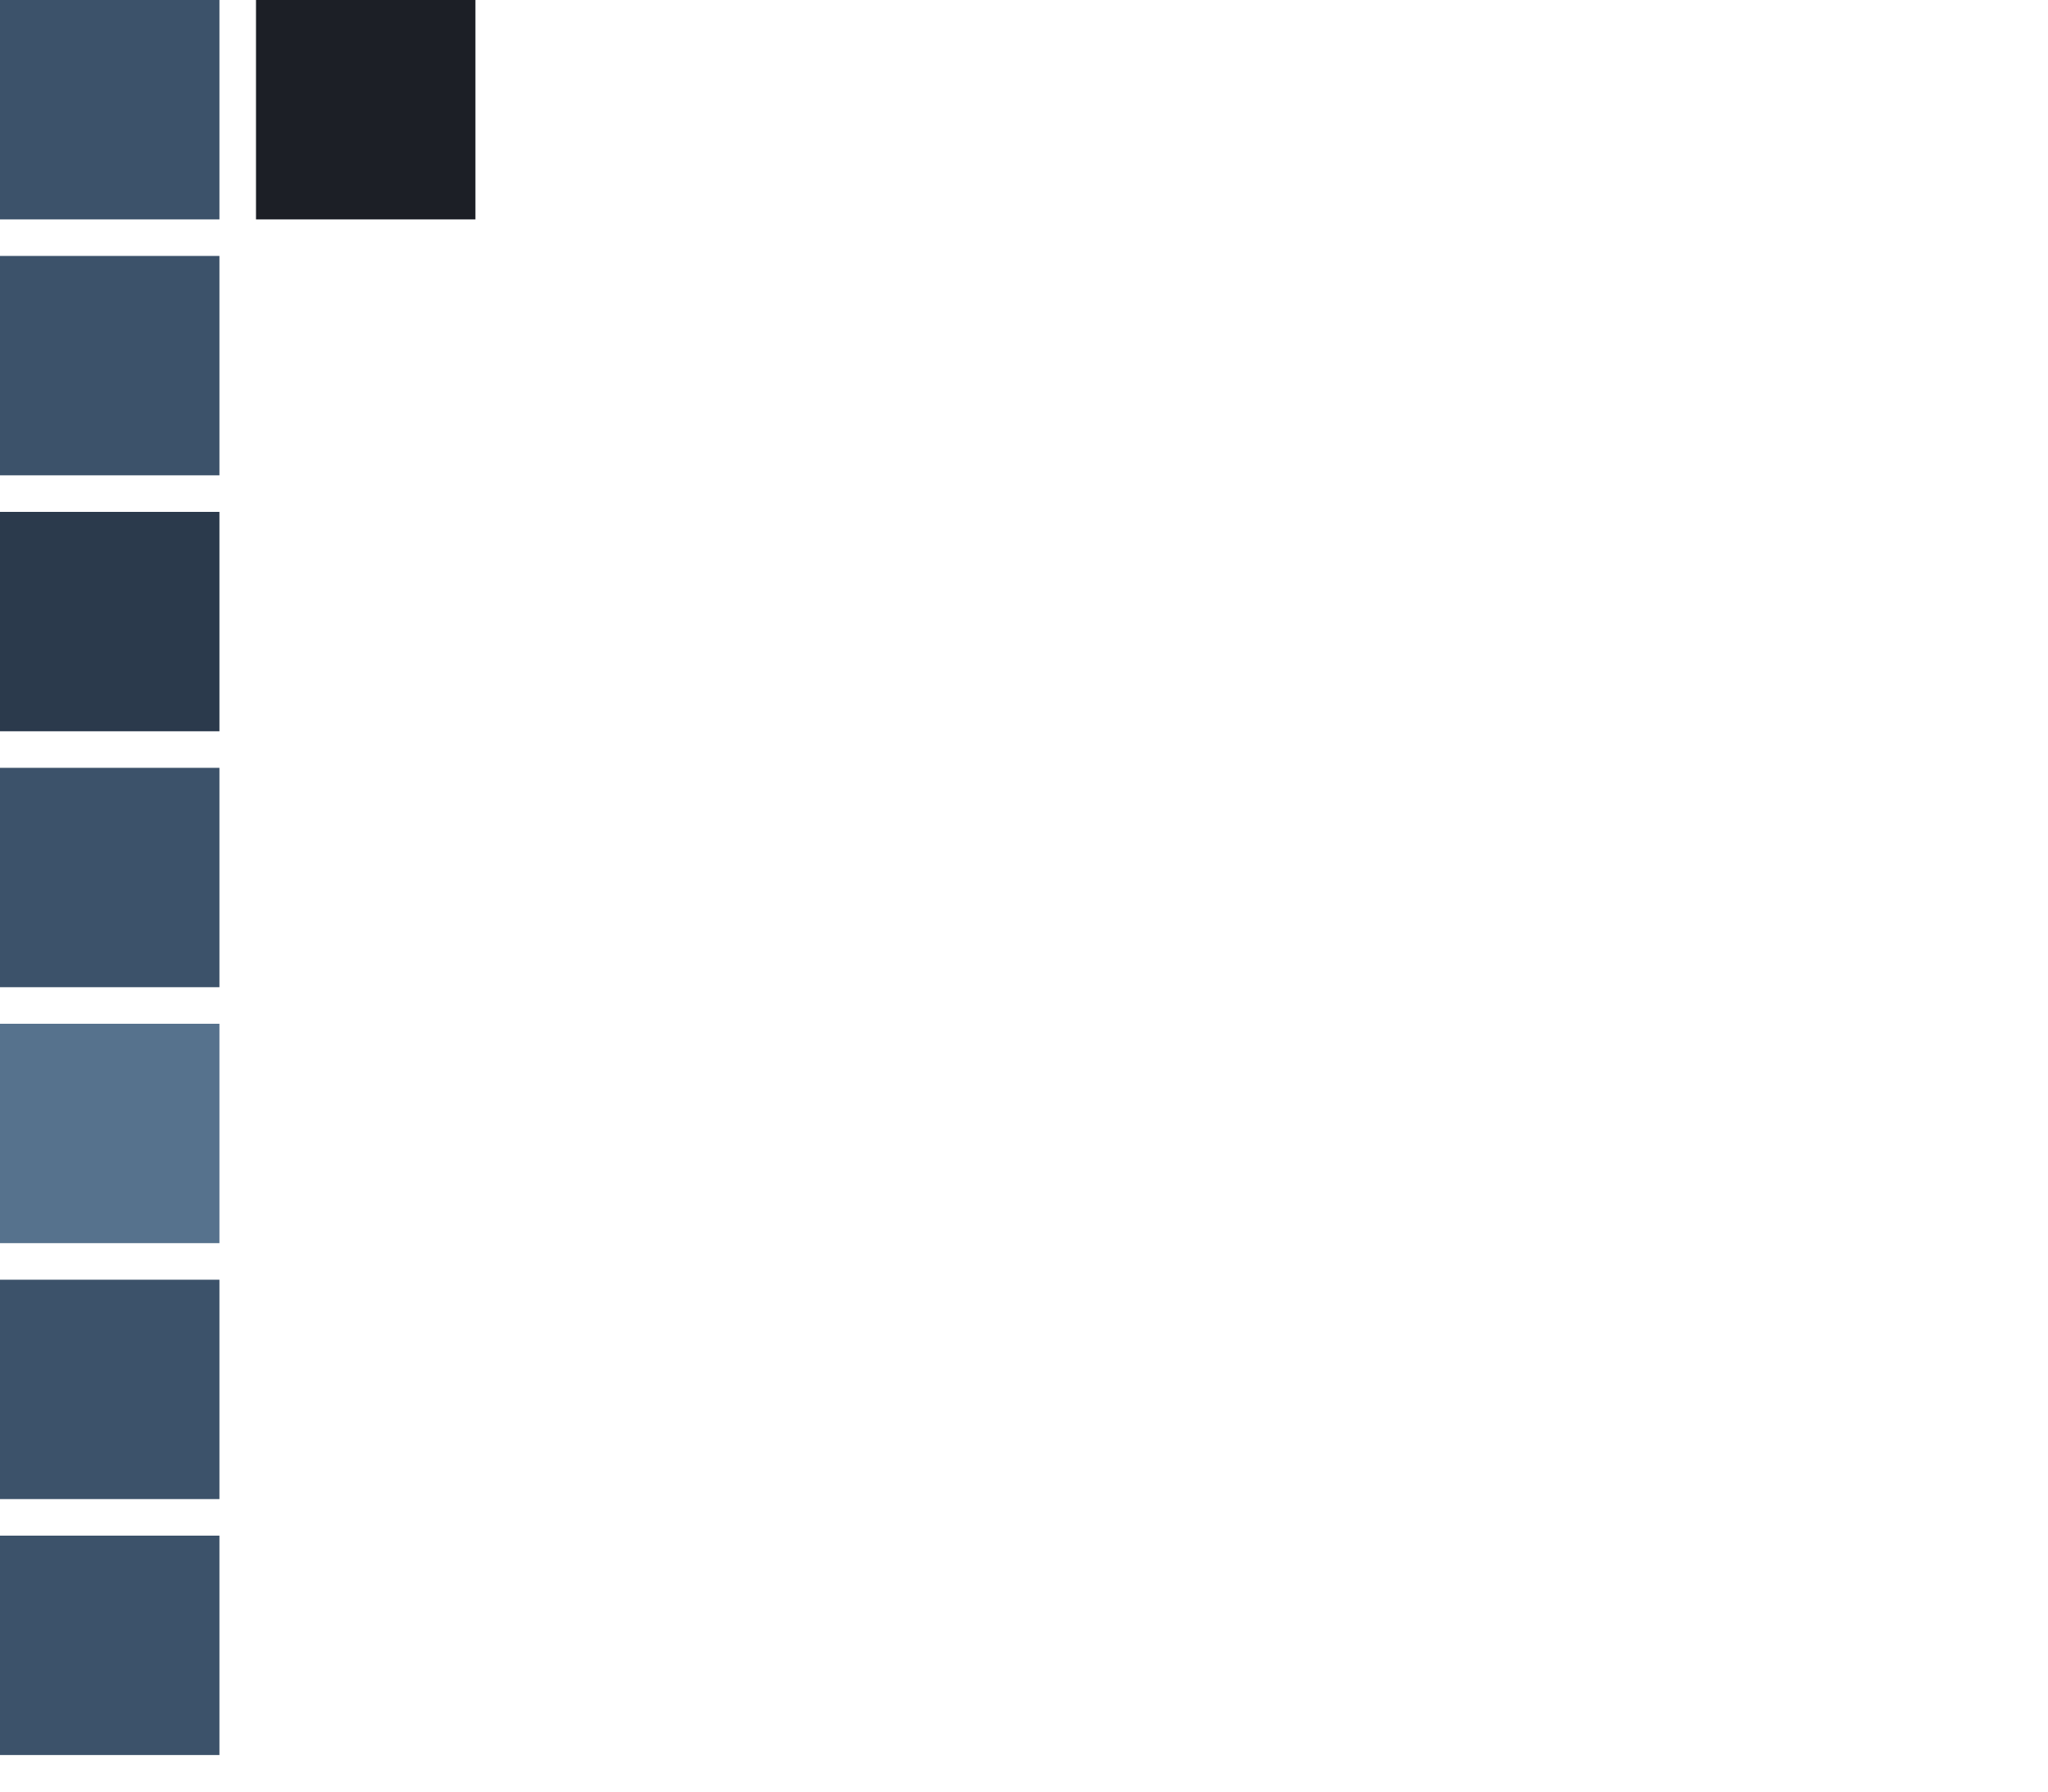
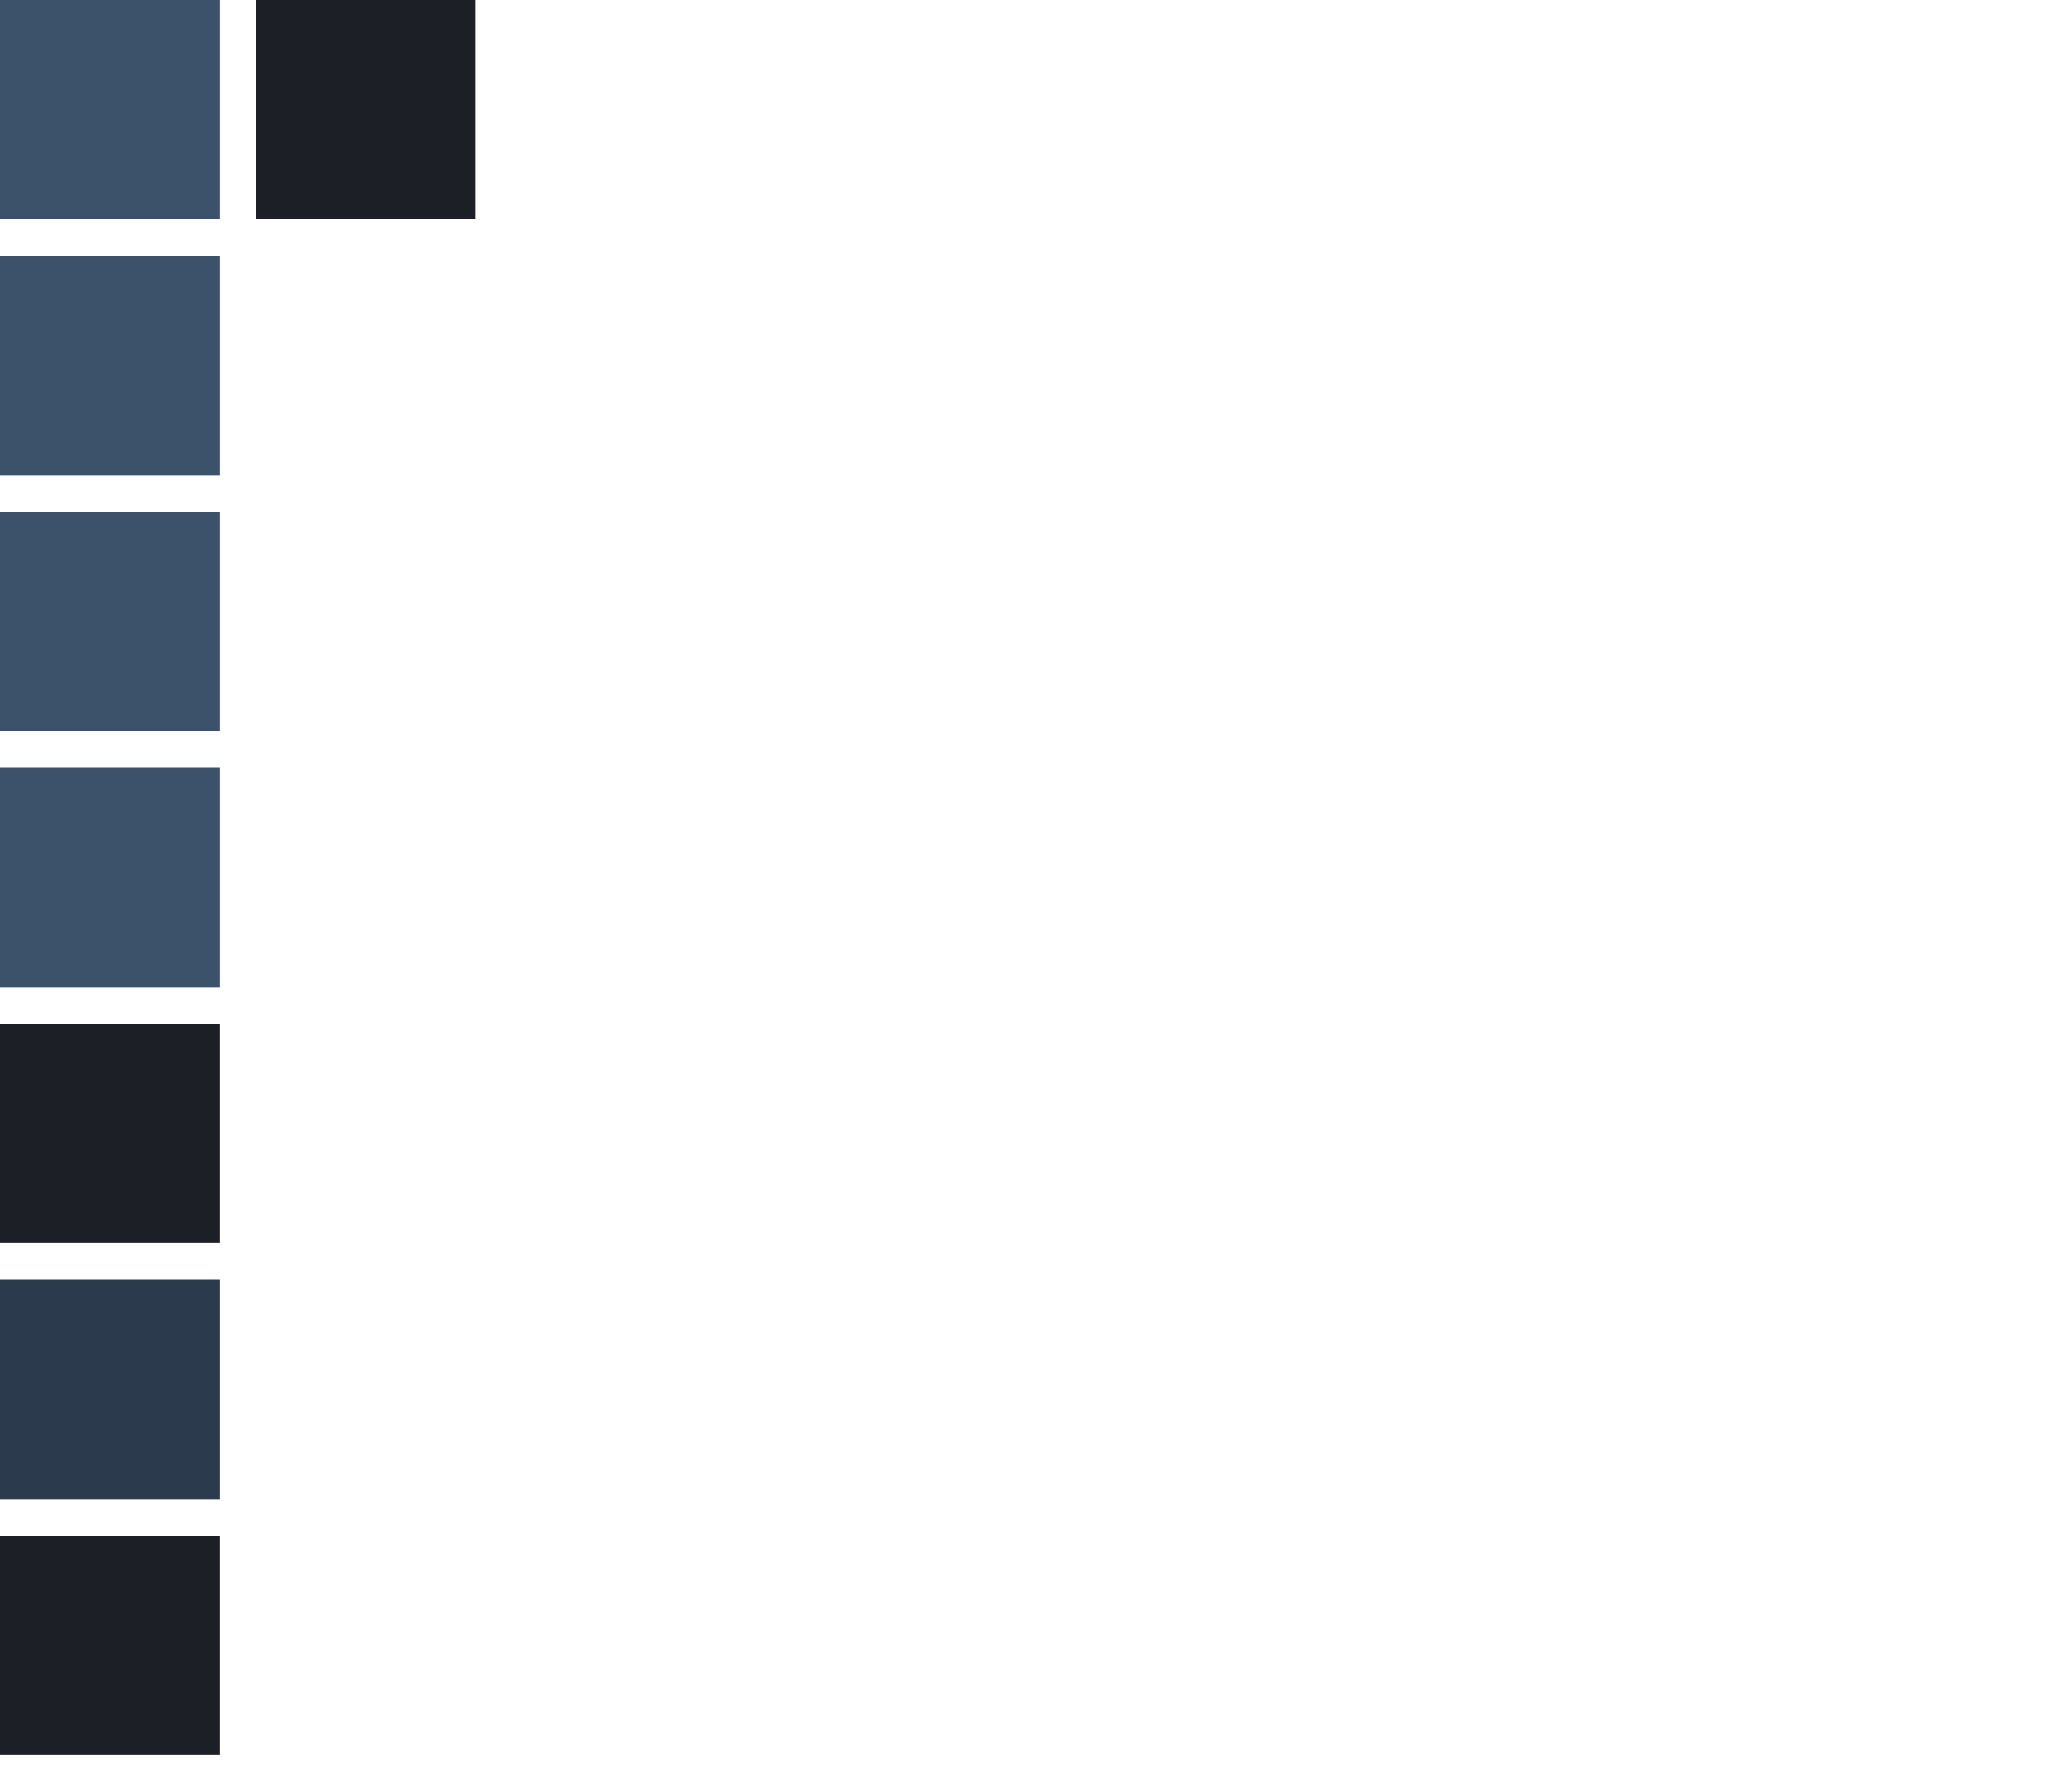
<svg xmlns="http://www.w3.org/2000/svg" baseProfile="tiny" height="98" version="1.2" width="112">
  <defs />
  <rect fill="#3C526A" height="12" width="12" x="0" y="0" />
  <rect fill="#3C526A" height="12" width="12" x="0" y="14" />
-   <rect fill="#2B3A4C" height="12" width="12" x="0" y="28" />
+   <rect fill="#3C526A" height="12" width="12" x="0" y="28" />
  <rect fill="#3C526A" height="12" width="12" x="0" y="42" />
-   <rect fill="#56728D" height="12" width="12" x="0" y="56" />
-   <rect fill="#3C526A" height="12" width="12" x="0" y="70" />
-   <rect fill="#3C526A" height="12" width="12" x="0" y="84" />
+   <rect fill="#1C1F26" height="12" width="12" x="0" y="56" />
+   <rect fill="#2B3A4C" height="12" width="12" x="0" y="70" />
+   <rect fill="#1C1F26" height="12" width="12" x="0" y="84" />
  <rect fill="#1C1F26" height="12" width="12" x="14" y="0" />
</svg>
